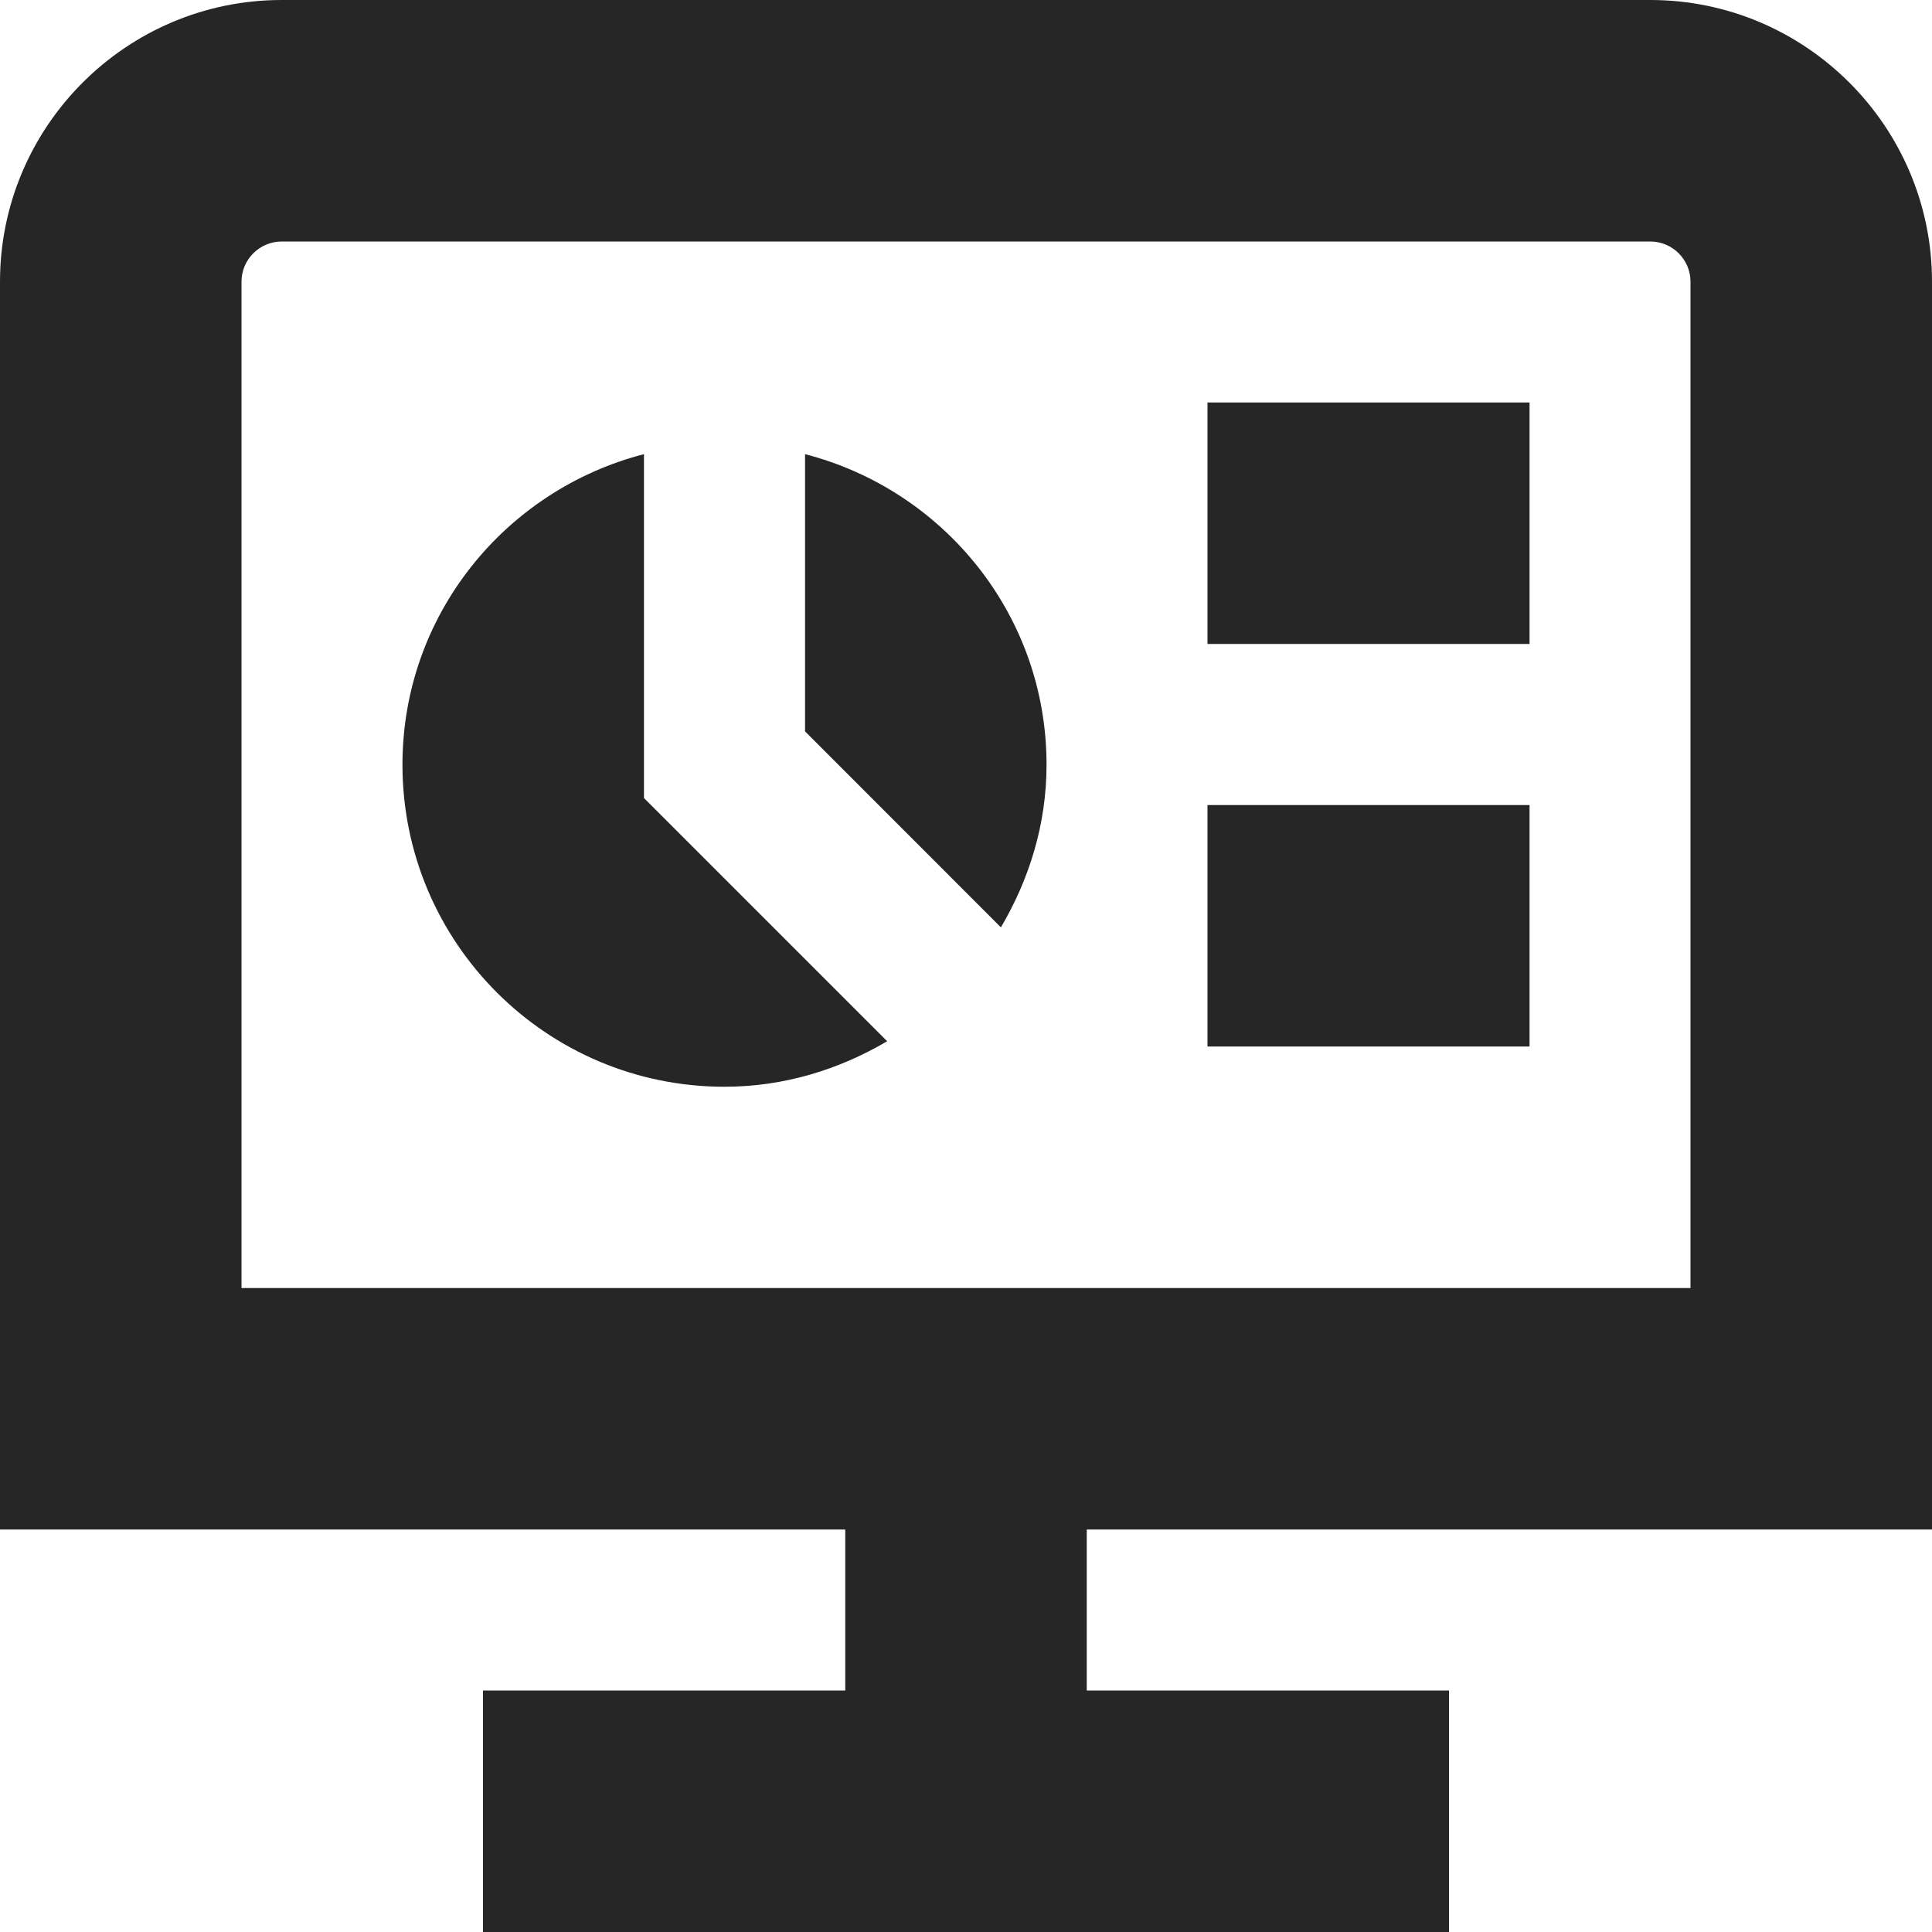
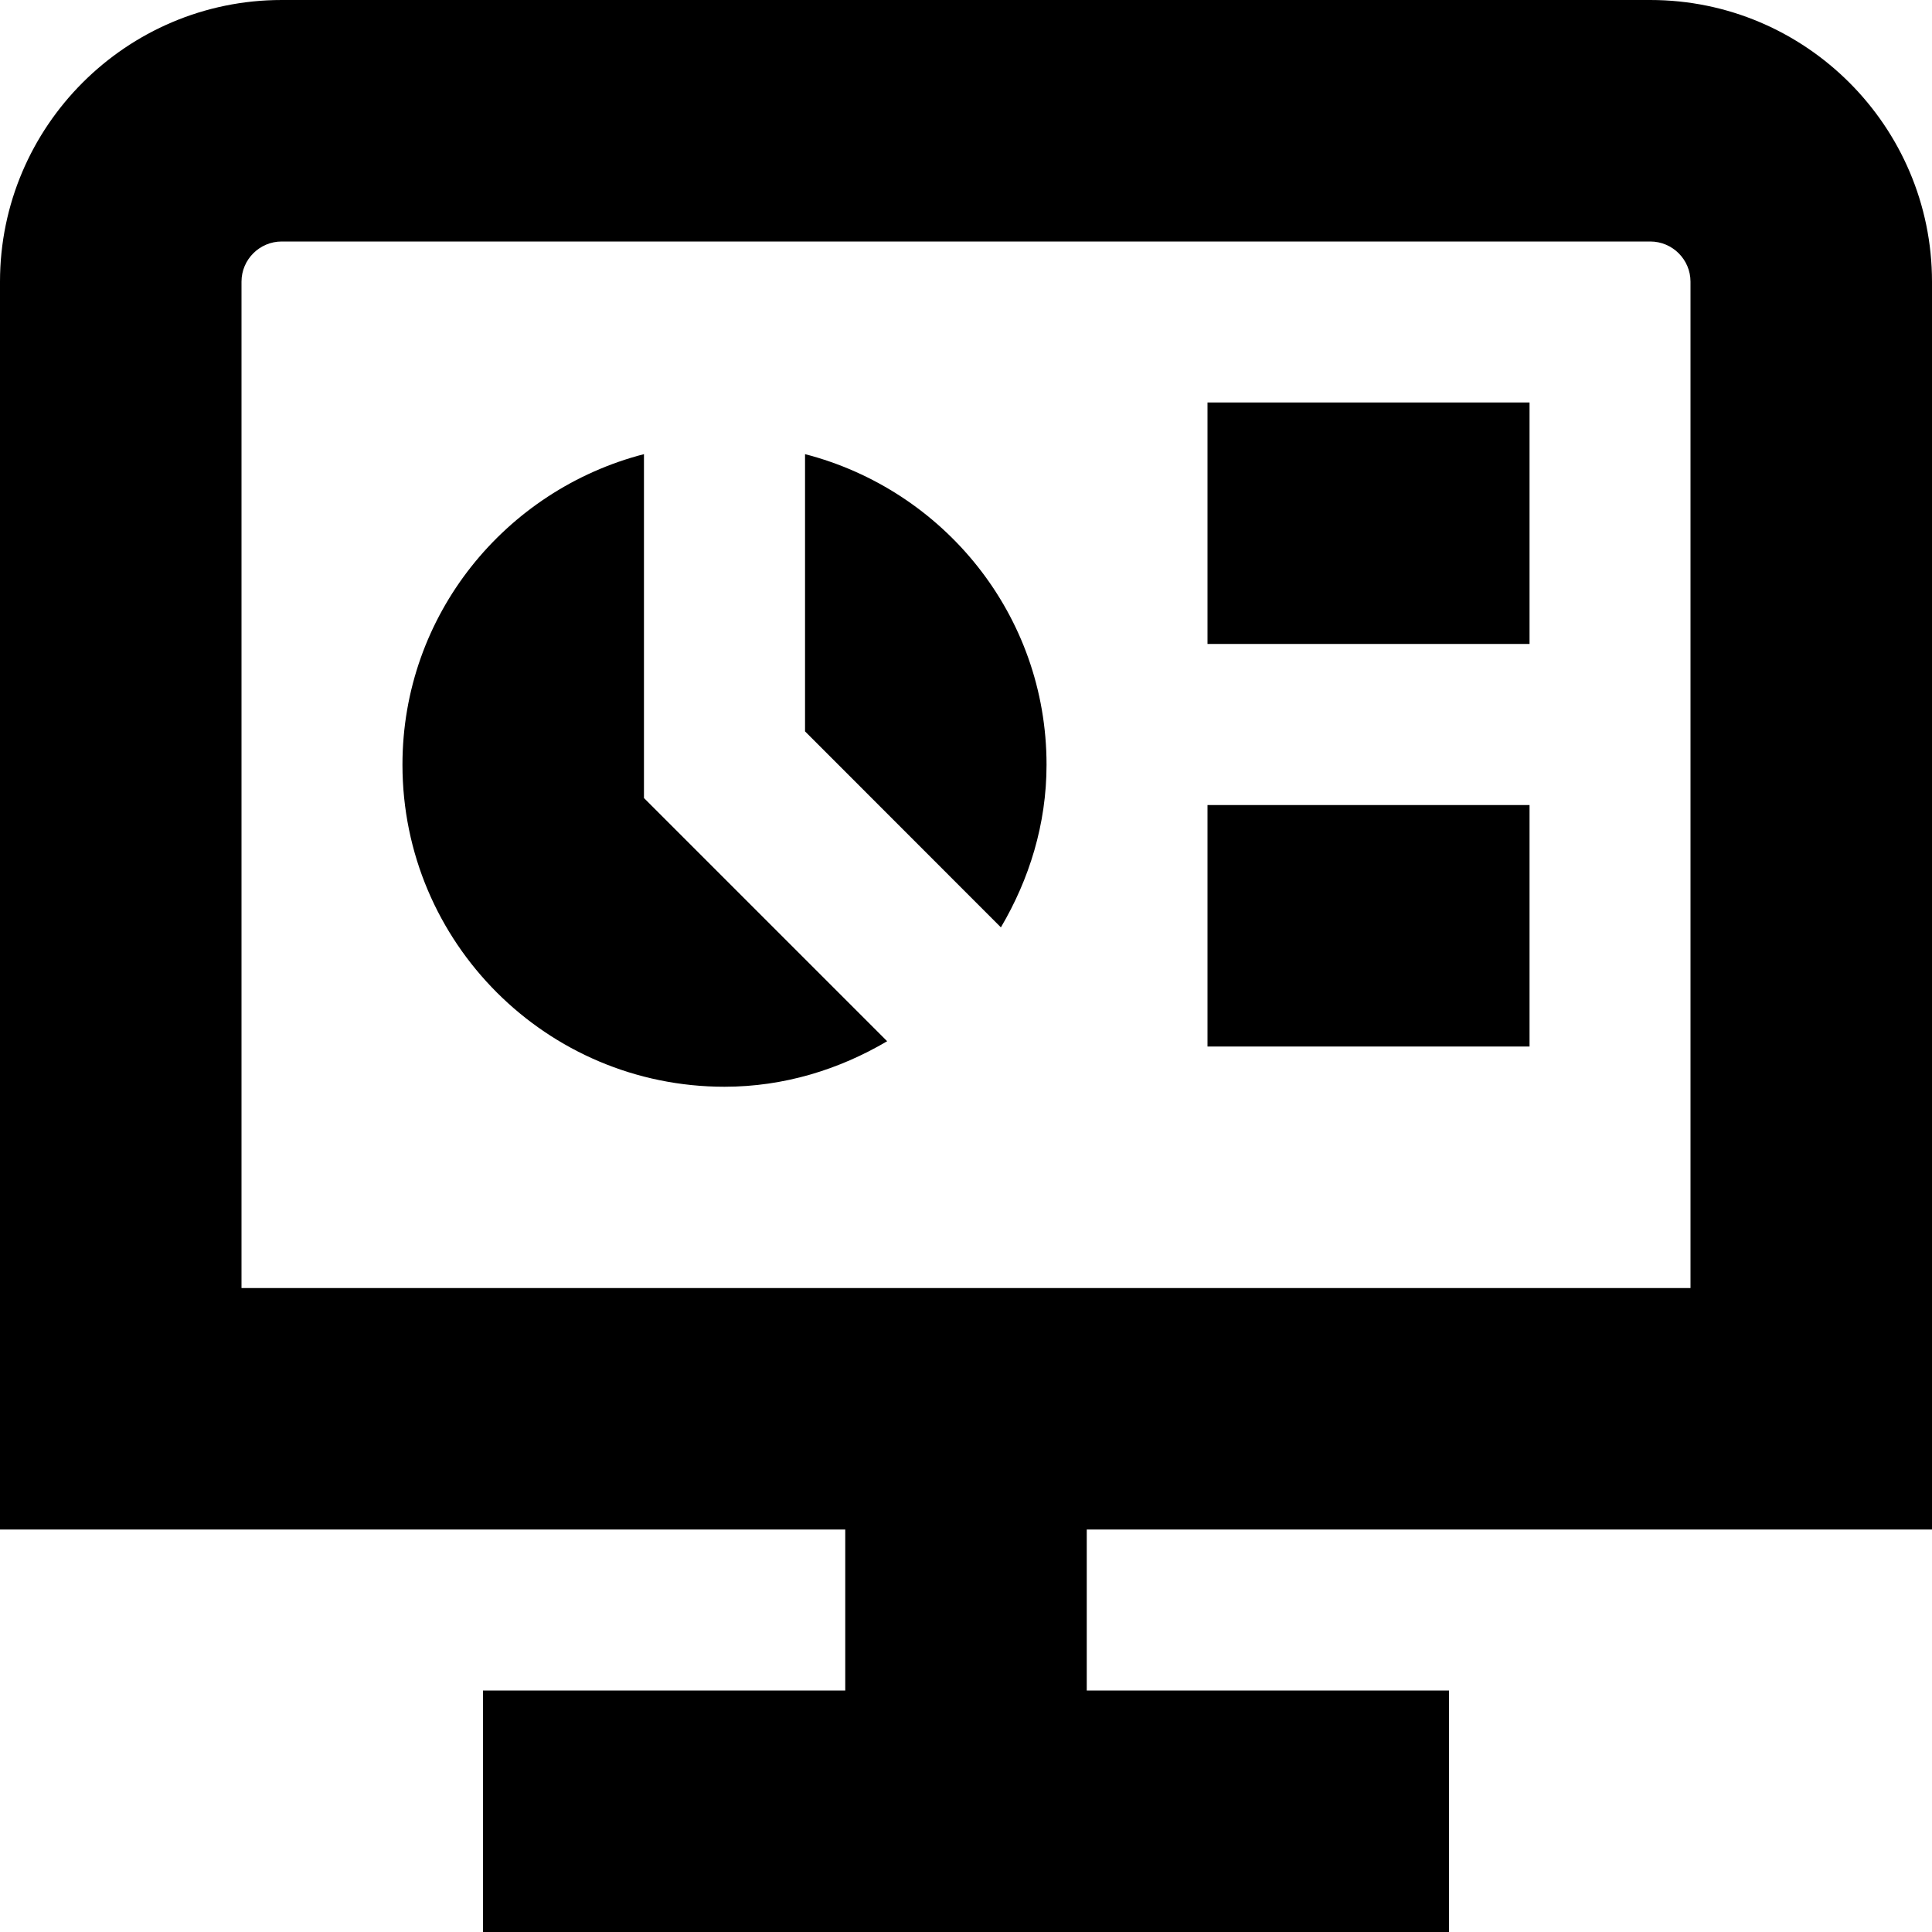
- <svg xmlns="http://www.w3.org/2000/svg" width="16" height="16" viewBox="0 0 16 16" fill="#262626">
+ <svg xmlns="http://www.w3.org/2000/svg" width="16" height="16" viewBox="0 0 16 16">
  <g clip-path="url(#clip0_25_61)">
-     <path d="M16 12.667V2.333C16 1.047 14.953 0 13.667 0H2.333C1.047 0 0 1.047 0 2.333V12.667H7V14H4V16H12V14H9V12.667H16ZM2 2.333C2 2.149 2.15 2 2.333 2H13.667C13.85 2 14 2.149 14 2.333V10.667H2V2.333ZM8.667 6.333C8.667 6.827 8.523 7.283 8.289 7.68L6.667 6.057V3.761C7.815 4.058 8.667 5.092 8.667 6.333ZM5.333 6.609L7.347 8.623C6.95 8.857 6.493 9 6 9C4.527 9 3.333 7.806 3.333 6.333C3.333 5.092 4.185 4.058 5.333 3.761V6.609ZM10 3.333H12.667V5.333H10V3.333ZM10 6.667H12.667V8.667H10V6.667Z" fill="#262626" />
+     <path d="M16 12.667V2.333C16 1.047 14.953 0 13.667 0H2.333C1.047 0 0 1.047 0 2.333V12.667H7V14H4V16H12V14H9V12.667H16ZM2 2.333C2 2.149 2.15 2 2.333 2H13.667C13.85 2 14 2.149 14 2.333V10.667H2V2.333ZM8.667 6.333C8.667 6.827 8.523 7.283 8.289 7.68L6.667 6.057V3.761C7.815 4.058 8.667 5.092 8.667 6.333ZM5.333 6.609L7.347 8.623C6.95 8.857 6.493 9 6 9C4.527 9 3.333 7.806 3.333 6.333C3.333 5.092 4.185 4.058 5.333 3.761V6.609ZM10 3.333H12.667V5.333H10V3.333ZM10 6.667H12.667V8.667H10V6.667Z" />
  </g>
  <defs>
    <clipPath id="clip0_25_61">
-       <rect width="16" height="16" fill="#262626" />
+       <rect width="16" height="16" />
    </clipPath>
  </defs>
</svg>
